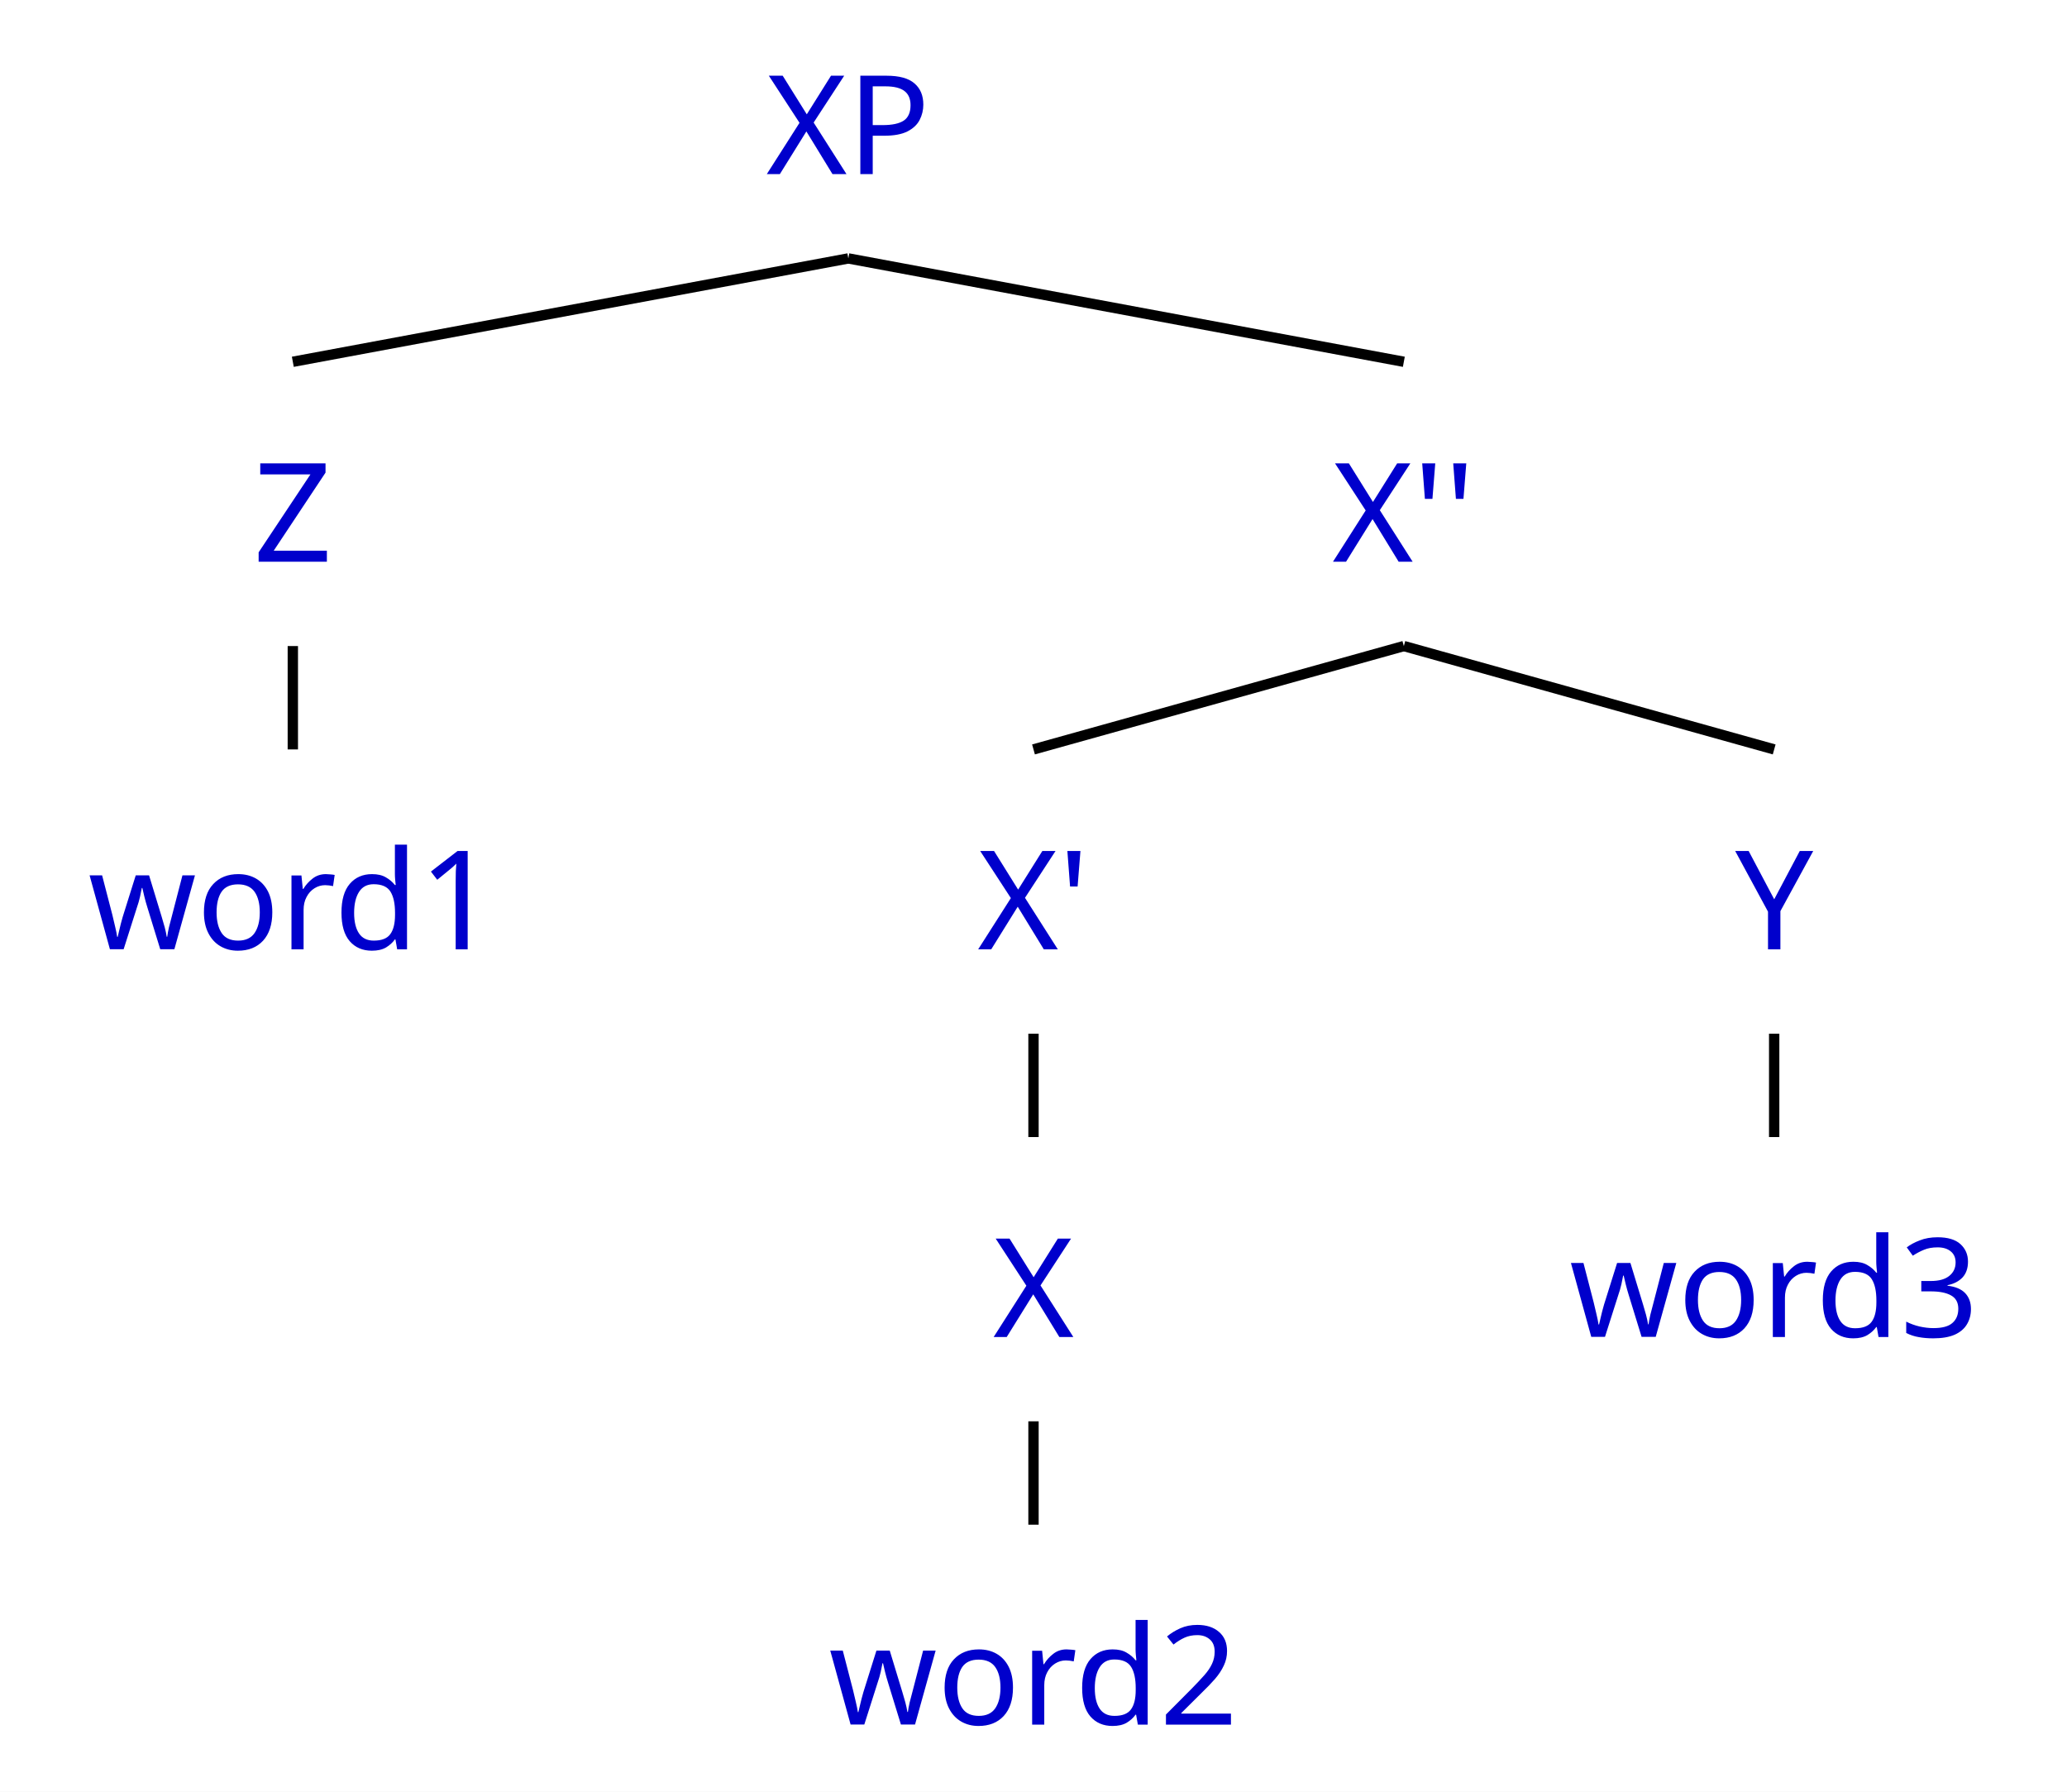
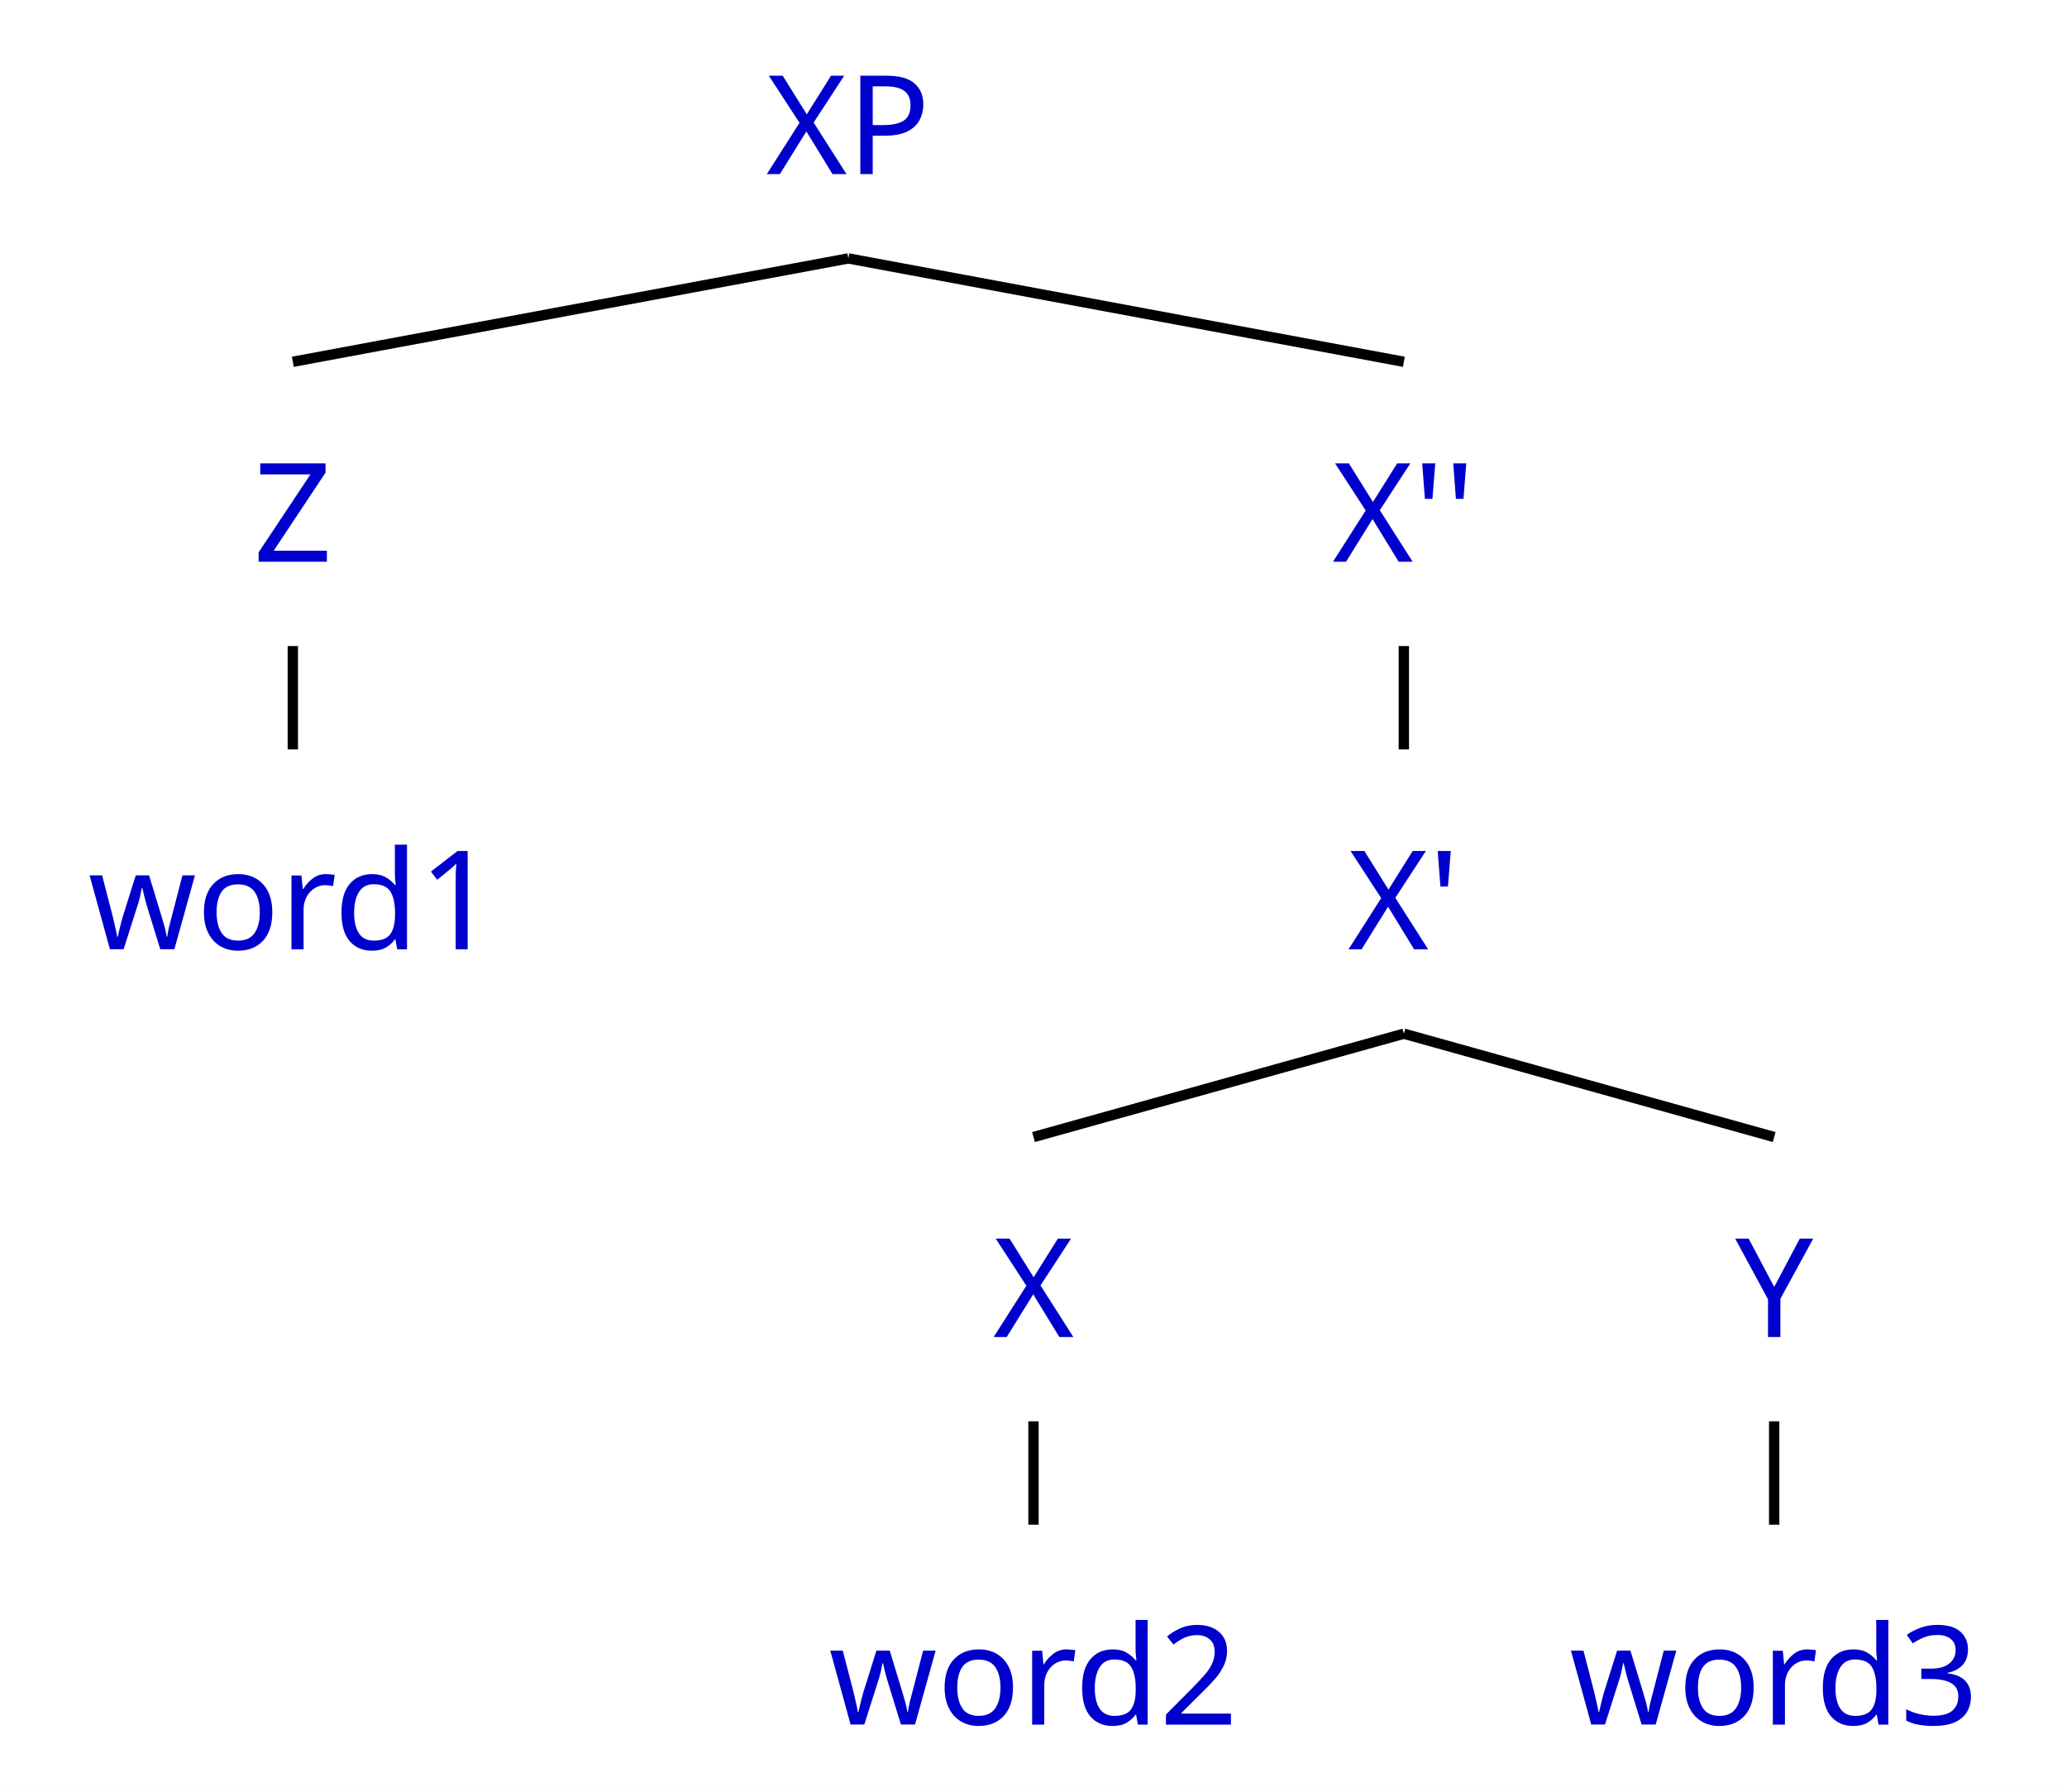
<svg xmlns="http://www.w3.org/2000/svg" class="ste-svg" viewBox="0 0 240 208" width="240" height="208">
  <rect x="0" y="0" width="240" height="208" fill="#ffffff" />
  <g>
    <line x1="98.5" y1="30" x2="34" y2="42" stroke="#000000" stroke-width="1.2" />
    <line x1="98.5" y1="30" x2="163" y2="42" stroke="#000000" stroke-width="1.2" />
    <line x1="34" y1="75" x2="34" y2="87" stroke="#000000" stroke-width="1.2" />
-     <line x1="163" y1="75" x2="120" y2="87" stroke="#000000" stroke-width="1.2" />
-     <line x1="163" y1="75" x2="206" y2="87" stroke="#000000" stroke-width="1.2" />
-     <line x1="120" y1="120" x2="120" y2="132" stroke="#000000" stroke-width="1.2" />
+     <line x1="163" y1="75" x2="163" y2="87" stroke="#000000" stroke-width="1.2" />
+     <line x1="163" y1="120" x2="120" y2="132" stroke="#000000" stroke-width="1.2" />
+     <line x1="163" y1="120" x2="206" y2="132" stroke="#000000" stroke-width="1.2" />
    <line x1="120" y1="165" x2="120" y2="177" stroke="#000000" stroke-width="1.2" />
-     <line x1="206" y1="120" x2="206" y2="132" stroke="#000000" stroke-width="1.2" />
+     <line x1="206" y1="165" x2="206" y2="177" stroke="#000000" stroke-width="1.2" />
  </g>
  <g />
  <g>
    <g class="ste-node" data-id="25">
      <rect class="ste-hit" x="77.7" y="0" width="41.6" height="28" rx="6" fill="transparent" pointer-events="all" />
      <text x="98.5" y="14" text-anchor="middle" dominant-baseline="central" font-family="sans-serif" font-size="16" fill="#0000CC" pointer-events="none">XP</text>
    </g>
    <g class="ste-node" data-id="26">
      <rect class="ste-hit" x="17.6" y="45" width="32.8" height="28" rx="6" fill="transparent" pointer-events="all" />
      <text x="34" y="59" text-anchor="middle" dominant-baseline="central" font-family="sans-serif" font-size="16" fill="#0000CC" pointer-events="none">Z</text>
    </g>
    <g class="ste-node" data-id="27">
      <rect class="ste-hit" x="0" y="90" width="68" height="28" rx="6" fill="transparent" pointer-events="all" />
      <text x="34" y="104" text-anchor="middle" dominant-baseline="central" font-family="sans-serif" font-size="16" fill="#0000CC" pointer-events="none">word1</text>
    </g>
    <g class="ste-node" data-id="28">
      <rect class="ste-hit" x="137.8" y="45" width="50.4" height="28" rx="6" fill="transparent" pointer-events="all" />
      <text x="163" y="59" text-anchor="middle" dominant-baseline="central" font-family="sans-serif" font-size="16" fill="#0000CC" pointer-events="none">X''</text>
    </g>
    <g class="ste-node" data-id="29">
-       <rect class="ste-hit" x="99.2" y="90" width="41.6" height="28" rx="6" fill="transparent" pointer-events="all" />
-       <text x="120" y="104" text-anchor="middle" dominant-baseline="central" font-family="sans-serif" font-size="16" fill="#0000CC" pointer-events="none">X'</text>
+       <rect class="ste-hit" x="142.2" y="90" width="41.6" height="28" rx="6" fill="transparent" pointer-events="all" />
+       <text x="163" y="104" text-anchor="middle" dominant-baseline="central" font-family="sans-serif" font-size="16" fill="#0000CC" pointer-events="none">X'</text>
    </g>
    <g class="ste-node" data-id="30">
      <rect class="ste-hit" x="103.6" y="135" width="32.8" height="28" rx="6" fill="transparent" pointer-events="all" />
      <text x="120" y="149" text-anchor="middle" dominant-baseline="central" font-family="sans-serif" font-size="16" fill="#0000CC" pointer-events="none">X</text>
    </g>
    <g class="ste-node" data-id="31">
      <rect class="ste-hit" x="86" y="180" width="68" height="28" rx="6" fill="transparent" pointer-events="all" />
      <text x="120" y="194" text-anchor="middle" dominant-baseline="central" font-family="sans-serif" font-size="16" fill="#0000CC" pointer-events="none">word2</text>
    </g>
    <g class="ste-node" data-id="32">
-       <rect class="ste-hit" x="189.6" y="90" width="32.8" height="28" rx="6" fill="transparent" pointer-events="all" />
-       <text x="206" y="104" text-anchor="middle" dominant-baseline="central" font-family="sans-serif" font-size="16" fill="#0000CC" pointer-events="none">Y</text>
+       <rect class="ste-hit" x="189.6" y="135" width="32.8" height="28" rx="6" fill="transparent" pointer-events="all" />
+       <text x="206" y="149" text-anchor="middle" dominant-baseline="central" font-family="sans-serif" font-size="16" fill="#0000CC" pointer-events="none">Y</text>
    </g>
    <g class="ste-node" data-id="33">
-       <rect class="ste-hit" x="172" y="135" width="68" height="28" rx="6" fill="transparent" pointer-events="all" />
-       <text x="206" y="149" text-anchor="middle" dominant-baseline="central" font-family="sans-serif" font-size="16" fill="#0000CC" pointer-events="none">word3</text>
+       <rect class="ste-hit" x="172" y="180" width="68" height="28" rx="6" fill="transparent" pointer-events="all" />
+       <text x="206" y="194" text-anchor="middle" dominant-baseline="central" font-family="sans-serif" font-size="16" fill="#0000CC" pointer-events="none">word3</text>
    </g>
  </g>
</svg>
